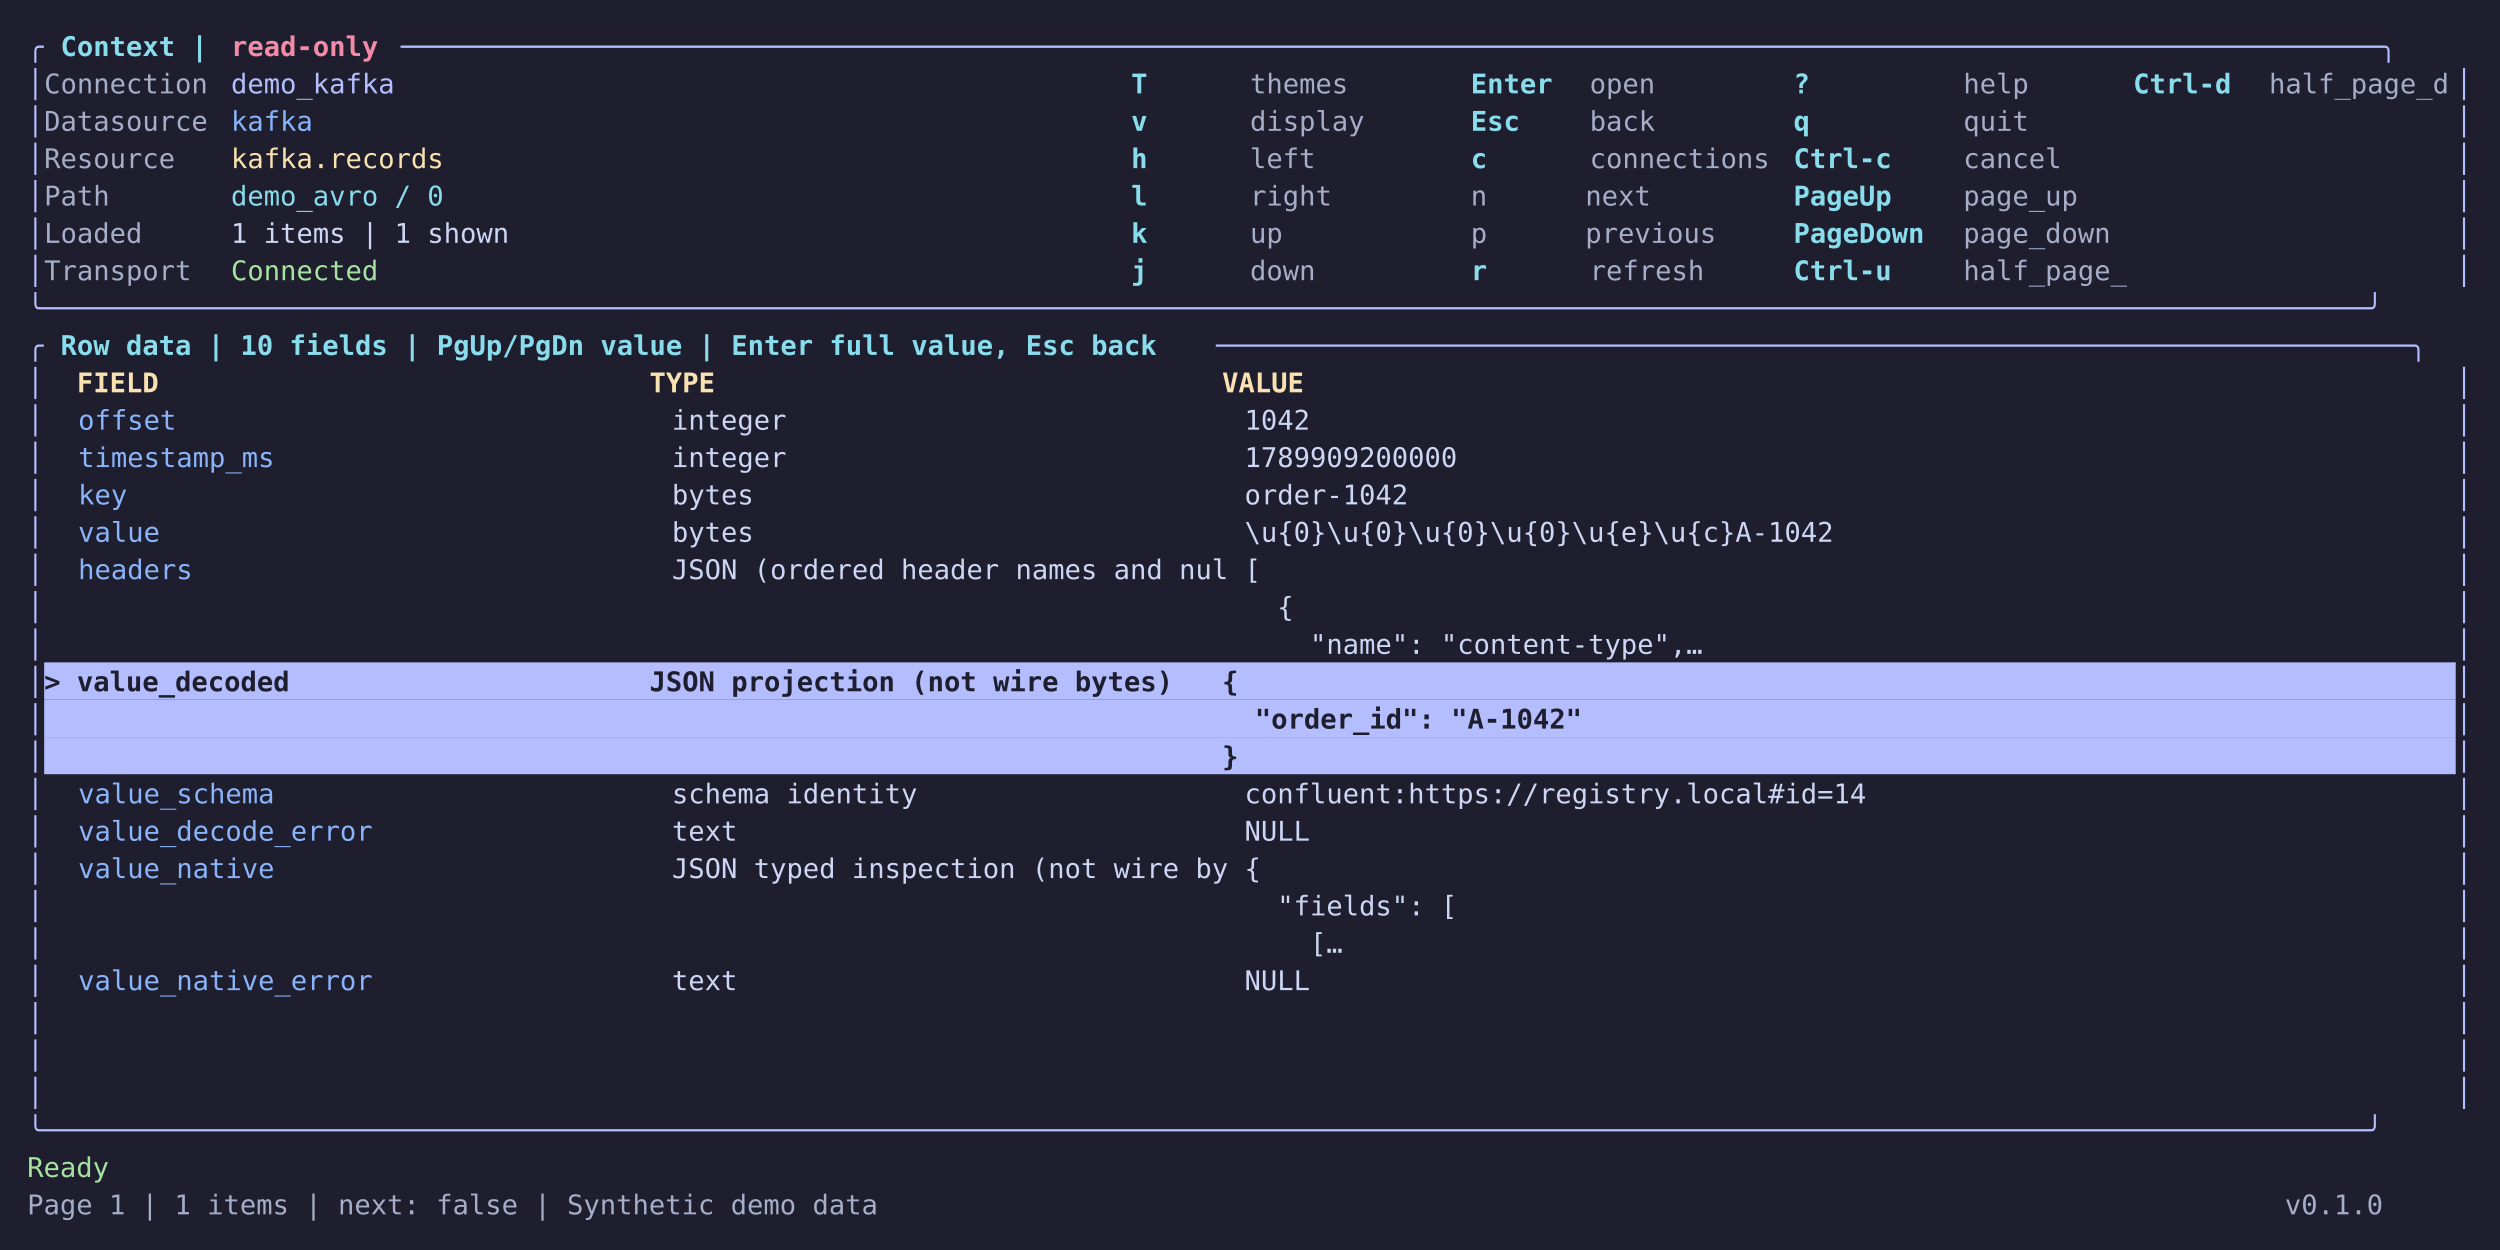
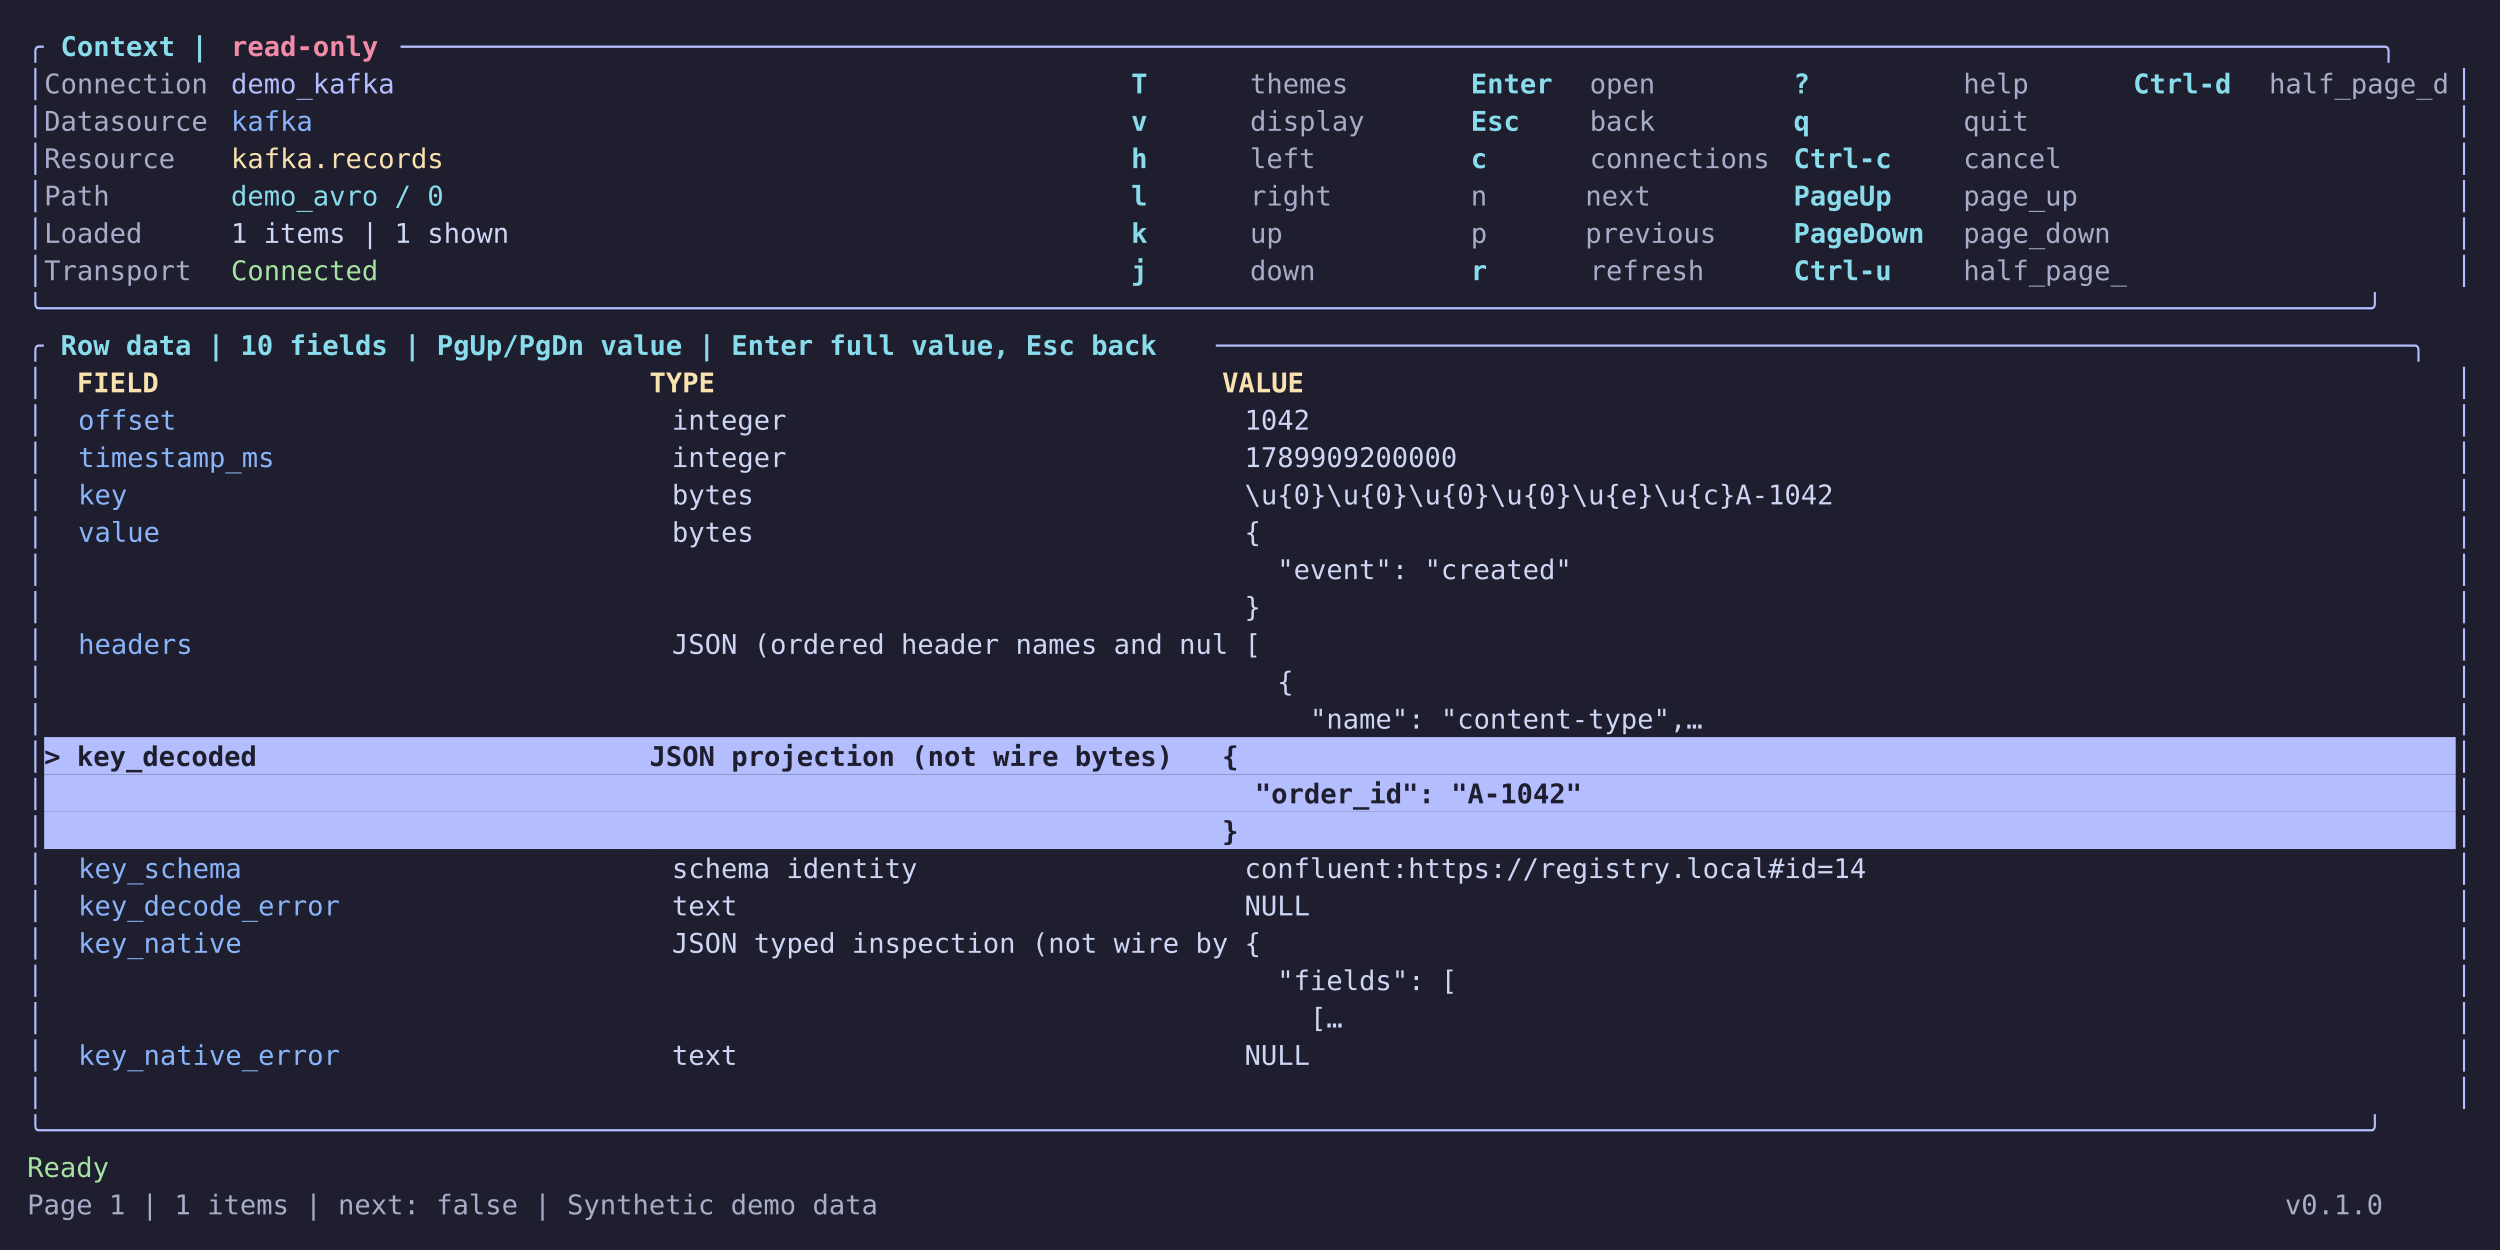
- <svg xmlns="http://www.w3.org/2000/svg" width="1472" height="736" viewBox="0 0 1472 736" role="img" aria-label="OneTUI inspecting decoded Avro">
+ <svg xmlns="http://www.w3.org/2000/svg" width="1472" height="736" viewBox="0 0 1472 736" role="img" aria-label="OneTUI inspecting an Avro-decoded Kafka key">
  <rect width="100%" height="100%" fill="#1e1e2e" />
  <g font-family="'DejaVu Sans Mono',Consolas,monospace" font-size="16">
    <rect x="16" y="16" width="10" height="22" fill="#1e1e2e" />
    <text x="16" y="33" fill="#b4befe" font-weight="normal" textLength="10" lengthAdjust="spacingAndGlyphs" xml:space="preserve">╭</text>
    <rect x="26" y="16" width="110" height="22" fill="#1e1e2e" />
    <text x="26" y="33" fill="#89dceb" font-weight="bold" textLength="110" lengthAdjust="spacingAndGlyphs" xml:space="preserve"> Context | </text>
    <rect x="136" y="16" width="90" height="22" fill="#1e1e2e" />
    <text x="136" y="33" fill="#f38ba8" font-weight="bold" textLength="90" lengthAdjust="spacingAndGlyphs" xml:space="preserve">read-only</text>
    <rect x="226" y="16" width="10" height="22" fill="#1e1e2e" />
    <rect x="236" y="16" width="1220" height="22" fill="#1e1e2e" />
    <text x="236" y="33" fill="#b4befe" font-weight="normal" textLength="1220" lengthAdjust="spacingAndGlyphs" xml:space="preserve">─────────────────────────────────────────────────────────────────────────────────────────────────────────────────────────╮</text>
    <rect x="16" y="38" width="10" height="22" fill="#1e1e2e" />
    <text x="16" y="55" fill="#b4befe" font-weight="normal" textLength="10" lengthAdjust="spacingAndGlyphs" xml:space="preserve">│</text>
    <rect x="26" y="38" width="110" height="22" fill="#1e1e2e" />
    <text x="26" y="55" fill="#a6adc8" font-weight="normal" textLength="110" lengthAdjust="spacingAndGlyphs" xml:space="preserve">Connection </text>
    <rect x="136" y="38" width="100" height="22" fill="#1e1e2e" />
    <text x="136" y="55" fill="#b4befe" font-weight="normal" textLength="100" lengthAdjust="spacingAndGlyphs" xml:space="preserve">demo_kafka</text>
    <rect x="236" y="38" width="430" height="22" fill="#1e1e2e" />
    <rect x="666" y="38" width="70" height="22" fill="#1e1e2e" />
    <text x="666" y="55" fill="#89dceb" font-weight="bold" textLength="70" lengthAdjust="spacingAndGlyphs" xml:space="preserve">T      </text>
    <rect x="736" y="38" width="60" height="22" fill="#1e1e2e" />
    <text x="736" y="55" fill="#a6adc8" font-weight="normal" textLength="60" lengthAdjust="spacingAndGlyphs" xml:space="preserve">themes</text>
    <rect x="796" y="38" width="70" height="22" fill="#1e1e2e" />
    <rect x="866" y="38" width="70" height="22" fill="#1e1e2e" />
    <text x="866" y="55" fill="#89dceb" font-weight="bold" textLength="70" lengthAdjust="spacingAndGlyphs" xml:space="preserve">Enter  </text>
    <rect x="936" y="38" width="40" height="22" fill="#1e1e2e" />
    <text x="936" y="55" fill="#a6adc8" font-weight="normal" textLength="40" lengthAdjust="spacingAndGlyphs" xml:space="preserve">open</text>
    <rect x="976" y="38" width="80" height="22" fill="#1e1e2e" />
    <rect x="1056" y="38" width="100" height="22" fill="#1e1e2e" />
    <text x="1056" y="55" fill="#89dceb" font-weight="bold" textLength="100" lengthAdjust="spacingAndGlyphs" xml:space="preserve">?         </text>
    <rect x="1156" y="38" width="40" height="22" fill="#1e1e2e" />
    <text x="1156" y="55" fill="#a6adc8" font-weight="normal" textLength="40" lengthAdjust="spacingAndGlyphs" xml:space="preserve">help</text>
    <rect x="1196" y="38" width="60" height="22" fill="#1e1e2e" />
    <rect x="1256" y="38" width="80" height="22" fill="#1e1e2e" />
    <text x="1256" y="55" fill="#89dceb" font-weight="bold" textLength="80" lengthAdjust="spacingAndGlyphs" xml:space="preserve">Ctrl-d  </text>
    <rect x="1336" y="38" width="110" height="22" fill="#1e1e2e" />
    <text x="1336" y="55" fill="#a6adc8" font-weight="normal" textLength="110" lengthAdjust="spacingAndGlyphs" xml:space="preserve">half_page_d</text>
    <rect x="1446" y="38" width="10" height="22" fill="#1e1e2e" />
    <text x="1446" y="55" fill="#b4befe" font-weight="normal" textLength="10" lengthAdjust="spacingAndGlyphs" xml:space="preserve">│</text>
    <rect x="16" y="60" width="10" height="22" fill="#1e1e2e" />
    <text x="16" y="77" fill="#b4befe" font-weight="normal" textLength="10" lengthAdjust="spacingAndGlyphs" xml:space="preserve">│</text>
    <rect x="26" y="60" width="110" height="22" fill="#1e1e2e" />
    <text x="26" y="77" fill="#a6adc8" font-weight="normal" textLength="110" lengthAdjust="spacingAndGlyphs" xml:space="preserve">Datasource </text>
    <rect x="136" y="60" width="50" height="22" fill="#1e1e2e" />
    <text x="136" y="77" fill="#89b4fa" font-weight="normal" textLength="50" lengthAdjust="spacingAndGlyphs" xml:space="preserve">kafka</text>
    <rect x="186" y="60" width="480" height="22" fill="#1e1e2e" />
    <rect x="666" y="60" width="70" height="22" fill="#1e1e2e" />
    <text x="666" y="77" fill="#89dceb" font-weight="bold" textLength="70" lengthAdjust="spacingAndGlyphs" xml:space="preserve">v      </text>
    <rect x="736" y="60" width="70" height="22" fill="#1e1e2e" />
    <text x="736" y="77" fill="#a6adc8" font-weight="normal" textLength="70" lengthAdjust="spacingAndGlyphs" xml:space="preserve">display</text>
    <rect x="806" y="60" width="60" height="22" fill="#1e1e2e" />
    <rect x="866" y="60" width="70" height="22" fill="#1e1e2e" />
    <text x="866" y="77" fill="#89dceb" font-weight="bold" textLength="70" lengthAdjust="spacingAndGlyphs" xml:space="preserve">Esc    </text>
    <rect x="936" y="60" width="40" height="22" fill="#1e1e2e" />
    <text x="936" y="77" fill="#a6adc8" font-weight="normal" textLength="40" lengthAdjust="spacingAndGlyphs" xml:space="preserve">back</text>
    <rect x="976" y="60" width="80" height="22" fill="#1e1e2e" />
    <rect x="1056" y="60" width="100" height="22" fill="#1e1e2e" />
    <text x="1056" y="77" fill="#89dceb" font-weight="bold" textLength="100" lengthAdjust="spacingAndGlyphs" xml:space="preserve">q         </text>
    <rect x="1156" y="60" width="40" height="22" fill="#1e1e2e" />
    <text x="1156" y="77" fill="#a6adc8" font-weight="normal" textLength="40" lengthAdjust="spacingAndGlyphs" xml:space="preserve">quit</text>
    <rect x="1196" y="60" width="250" height="22" fill="#1e1e2e" />
    <rect x="1446" y="60" width="10" height="22" fill="#1e1e2e" />
    <text x="1446" y="77" fill="#b4befe" font-weight="normal" textLength="10" lengthAdjust="spacingAndGlyphs" xml:space="preserve">│</text>
    <rect x="16" y="82" width="10" height="22" fill="#1e1e2e" />
    <text x="16" y="99" fill="#b4befe" font-weight="normal" textLength="10" lengthAdjust="spacingAndGlyphs" xml:space="preserve">│</text>
    <rect x="26" y="82" width="110" height="22" fill="#1e1e2e" />
    <text x="26" y="99" fill="#a6adc8" font-weight="normal" textLength="110" lengthAdjust="spacingAndGlyphs" xml:space="preserve">Resource   </text>
    <rect x="136" y="82" width="130" height="22" fill="#1e1e2e" />
    <text x="136" y="99" fill="#f9e2af" font-weight="normal" textLength="130" lengthAdjust="spacingAndGlyphs" xml:space="preserve">kafka.records</text>
    <rect x="266" y="82" width="400" height="22" fill="#1e1e2e" />
    <rect x="666" y="82" width="70" height="22" fill="#1e1e2e" />
    <text x="666" y="99" fill="#89dceb" font-weight="bold" textLength="70" lengthAdjust="spacingAndGlyphs" xml:space="preserve">h      </text>
    <rect x="736" y="82" width="40" height="22" fill="#1e1e2e" />
    <text x="736" y="99" fill="#a6adc8" font-weight="normal" textLength="40" lengthAdjust="spacingAndGlyphs" xml:space="preserve">left</text>
    <rect x="776" y="82" width="90" height="22" fill="#1e1e2e" />
    <rect x="866" y="82" width="70" height="22" fill="#1e1e2e" />
    <text x="866" y="99" fill="#89dceb" font-weight="bold" textLength="70" lengthAdjust="spacingAndGlyphs" xml:space="preserve">c      </text>
    <rect x="936" y="82" width="110" height="22" fill="#1e1e2e" />
    <text x="936" y="99" fill="#a6adc8" font-weight="normal" textLength="110" lengthAdjust="spacingAndGlyphs" xml:space="preserve">connections</text>
    <rect x="1046" y="82" width="10" height="22" fill="#1e1e2e" />
    <rect x="1056" y="82" width="100" height="22" fill="#1e1e2e" />
    <text x="1056" y="99" fill="#89dceb" font-weight="bold" textLength="100" lengthAdjust="spacingAndGlyphs" xml:space="preserve">Ctrl-c    </text>
    <rect x="1156" y="82" width="60" height="22" fill="#1e1e2e" />
    <text x="1156" y="99" fill="#a6adc8" font-weight="normal" textLength="60" lengthAdjust="spacingAndGlyphs" xml:space="preserve">cancel</text>
    <rect x="1216" y="82" width="230" height="22" fill="#1e1e2e" />
    <rect x="1446" y="82" width="10" height="22" fill="#1e1e2e" />
    <text x="1446" y="99" fill="#b4befe" font-weight="normal" textLength="10" lengthAdjust="spacingAndGlyphs" xml:space="preserve">│</text>
    <rect x="16" y="104" width="10" height="22" fill="#1e1e2e" />
    <text x="16" y="121" fill="#b4befe" font-weight="normal" textLength="10" lengthAdjust="spacingAndGlyphs" xml:space="preserve">│</text>
    <rect x="26" y="104" width="110" height="22" fill="#1e1e2e" />
    <text x="26" y="121" fill="#a6adc8" font-weight="normal" textLength="110" lengthAdjust="spacingAndGlyphs" xml:space="preserve">Path       </text>
    <rect x="136" y="104" width="130" height="22" fill="#1e1e2e" />
    <text x="136" y="121" fill="#89dceb" font-weight="normal" textLength="130" lengthAdjust="spacingAndGlyphs" xml:space="preserve">demo_avro / 0</text>
    <rect x="266" y="104" width="400" height="22" fill="#1e1e2e" />
    <rect x="666" y="104" width="70" height="22" fill="#1e1e2e" />
    <text x="666" y="121" fill="#89dceb" font-weight="bold" textLength="70" lengthAdjust="spacingAndGlyphs" xml:space="preserve">l      </text>
    <rect x="736" y="104" width="50" height="22" fill="#1e1e2e" />
    <text x="736" y="121" fill="#a6adc8" font-weight="normal" textLength="50" lengthAdjust="spacingAndGlyphs" xml:space="preserve">right</text>
    <rect x="786" y="104" width="80" height="22" fill="#1e1e2e" />
    <rect x="866" y="104" width="110" height="22" fill="#1e1e2e" />
    <text x="866" y="121" fill="#a6adc8" font-weight="normal" textLength="110" lengthAdjust="spacingAndGlyphs" xml:space="preserve">n      next</text>
    <rect x="976" y="104" width="80" height="22" fill="#1e1e2e" />
    <rect x="1056" y="104" width="100" height="22" fill="#1e1e2e" />
    <text x="1056" y="121" fill="#89dceb" font-weight="bold" textLength="100" lengthAdjust="spacingAndGlyphs" xml:space="preserve">PageUp    </text>
    <rect x="1156" y="104" width="70" height="22" fill="#1e1e2e" />
    <text x="1156" y="121" fill="#a6adc8" font-weight="normal" textLength="70" lengthAdjust="spacingAndGlyphs" xml:space="preserve">page_up</text>
    <rect x="1226" y="104" width="220" height="22" fill="#1e1e2e" />
    <rect x="1446" y="104" width="10" height="22" fill="#1e1e2e" />
    <text x="1446" y="121" fill="#b4befe" font-weight="normal" textLength="10" lengthAdjust="spacingAndGlyphs" xml:space="preserve">│</text>
    <rect x="16" y="126" width="10" height="22" fill="#1e1e2e" />
    <text x="16" y="143" fill="#b4befe" font-weight="normal" textLength="10" lengthAdjust="spacingAndGlyphs" xml:space="preserve">│</text>
    <rect x="26" y="126" width="110" height="22" fill="#1e1e2e" />
    <text x="26" y="143" fill="#a6adc8" font-weight="normal" textLength="110" lengthAdjust="spacingAndGlyphs" xml:space="preserve">Loaded     </text>
    <rect x="136" y="126" width="530" height="22" fill="#1e1e2e" />
    <text x="136" y="143" fill="#cdd6f4" font-weight="normal" textLength="530" lengthAdjust="spacingAndGlyphs" xml:space="preserve">1 items | 1 shown                                    </text>
    <rect x="666" y="126" width="70" height="22" fill="#1e1e2e" />
    <text x="666" y="143" fill="#89dceb" font-weight="bold" textLength="70" lengthAdjust="spacingAndGlyphs" xml:space="preserve">k      </text>
    <rect x="736" y="126" width="20" height="22" fill="#1e1e2e" />
    <text x="736" y="143" fill="#a6adc8" font-weight="normal" textLength="20" lengthAdjust="spacingAndGlyphs" xml:space="preserve">up</text>
    <rect x="756" y="126" width="110" height="22" fill="#1e1e2e" />
    <rect x="866" y="126" width="150" height="22" fill="#1e1e2e" />
    <text x="866" y="143" fill="#a6adc8" font-weight="normal" textLength="150" lengthAdjust="spacingAndGlyphs" xml:space="preserve">p      previous</text>
    <rect x="1016" y="126" width="40" height="22" fill="#1e1e2e" />
    <rect x="1056" y="126" width="100" height="22" fill="#1e1e2e" />
    <text x="1056" y="143" fill="#89dceb" font-weight="bold" textLength="100" lengthAdjust="spacingAndGlyphs" xml:space="preserve">PageDown  </text>
    <rect x="1156" y="126" width="90" height="22" fill="#1e1e2e" />
    <text x="1156" y="143" fill="#a6adc8" font-weight="normal" textLength="90" lengthAdjust="spacingAndGlyphs" xml:space="preserve">page_down</text>
    <rect x="1246" y="126" width="200" height="22" fill="#1e1e2e" />
    <rect x="1446" y="126" width="10" height="22" fill="#1e1e2e" />
    <text x="1446" y="143" fill="#b4befe" font-weight="normal" textLength="10" lengthAdjust="spacingAndGlyphs" xml:space="preserve">│</text>
    <rect x="16" y="148" width="10" height="22" fill="#1e1e2e" />
    <text x="16" y="165" fill="#b4befe" font-weight="normal" textLength="10" lengthAdjust="spacingAndGlyphs" xml:space="preserve">│</text>
    <rect x="26" y="148" width="110" height="22" fill="#1e1e2e" />
    <text x="26" y="165" fill="#a6adc8" font-weight="normal" textLength="110" lengthAdjust="spacingAndGlyphs" xml:space="preserve">Transport  </text>
    <rect x="136" y="148" width="90" height="22" fill="#1e1e2e" />
    <text x="136" y="165" fill="#a6e3a1" font-weight="normal" textLength="90" lengthAdjust="spacingAndGlyphs" xml:space="preserve">Connected</text>
    <rect x="226" y="148" width="440" height="22" fill="#1e1e2e" />
    <rect x="666" y="148" width="70" height="22" fill="#1e1e2e" />
    <text x="666" y="165" fill="#89dceb" font-weight="bold" textLength="70" lengthAdjust="spacingAndGlyphs" xml:space="preserve">j      </text>
    <rect x="736" y="148" width="40" height="22" fill="#1e1e2e" />
    <text x="736" y="165" fill="#a6adc8" font-weight="normal" textLength="40" lengthAdjust="spacingAndGlyphs" xml:space="preserve">down</text>
    <rect x="776" y="148" width="90" height="22" fill="#1e1e2e" />
    <rect x="866" y="148" width="70" height="22" fill="#1e1e2e" />
    <text x="866" y="165" fill="#89dceb" font-weight="bold" textLength="70" lengthAdjust="spacingAndGlyphs" xml:space="preserve">r      </text>
    <rect x="936" y="148" width="70" height="22" fill="#1e1e2e" />
    <text x="936" y="165" fill="#a6adc8" font-weight="normal" textLength="70" lengthAdjust="spacingAndGlyphs" xml:space="preserve">refresh</text>
    <rect x="1006" y="148" width="50" height="22" fill="#1e1e2e" />
    <rect x="1056" y="148" width="100" height="22" fill="#1e1e2e" />
    <text x="1056" y="165" fill="#89dceb" font-weight="bold" textLength="100" lengthAdjust="spacingAndGlyphs" xml:space="preserve">Ctrl-u    </text>
    <rect x="1156" y="148" width="100" height="22" fill="#1e1e2e" />
    <text x="1156" y="165" fill="#a6adc8" font-weight="normal" textLength="100" lengthAdjust="spacingAndGlyphs" xml:space="preserve">half_page_</text>
    <rect x="1256" y="148" width="190" height="22" fill="#1e1e2e" />
    <rect x="1446" y="148" width="10" height="22" fill="#1e1e2e" />
    <text x="1446" y="165" fill="#b4befe" font-weight="normal" textLength="10" lengthAdjust="spacingAndGlyphs" xml:space="preserve">│</text>
    <rect x="16" y="170" width="1440" height="22" fill="#1e1e2e" />
    <text x="16" y="187" fill="#b4befe" font-weight="normal" textLength="1440" lengthAdjust="spacingAndGlyphs" xml:space="preserve">╰──────────────────────────────────────────────────────────────────────────────────────────────────────────────────────────────────────────────╯</text>
    <rect x="16" y="192" width="10" height="22" fill="#1e1e2e" />
    <text x="16" y="209" fill="#b4befe" font-weight="normal" textLength="10" lengthAdjust="spacingAndGlyphs" xml:space="preserve">╭</text>
    <rect x="26" y="192" width="690" height="22" fill="#1e1e2e" />
    <text x="26" y="209" fill="#89dceb" font-weight="bold" textLength="690" lengthAdjust="spacingAndGlyphs" xml:space="preserve"> Row data | 10 fields | PgUp/PgDn value | Enter full value, Esc back </text>
    <rect x="716" y="192" width="740" height="22" fill="#1e1e2e" />
    <text x="716" y="209" fill="#b4befe" font-weight="normal" textLength="740" lengthAdjust="spacingAndGlyphs" xml:space="preserve">─────────────────────────────────────────────────────────────────────────╮</text>
    <rect x="16" y="214" width="10" height="22" fill="#1e1e2e" />
    <text x="16" y="231" fill="#b4befe" font-weight="normal" textLength="10" lengthAdjust="spacingAndGlyphs" xml:space="preserve">│</text>
    <rect x="26" y="214" width="1420" height="22" fill="#1e1e2e" />
    <text x="26" y="231" fill="#f9e2af" font-weight="bold" textLength="1420" lengthAdjust="spacingAndGlyphs" xml:space="preserve">  FIELD                              TYPE                               VALUE                                                                 </text>
    <rect x="1446" y="214" width="10" height="22" fill="#1e1e2e" />
    <text x="1446" y="231" fill="#b4befe" font-weight="normal" textLength="10" lengthAdjust="spacingAndGlyphs" xml:space="preserve">│</text>
    <rect x="16" y="236" width="10" height="22" fill="#1e1e2e" />
    <text x="16" y="253" fill="#b4befe" font-weight="normal" textLength="10" lengthAdjust="spacingAndGlyphs" xml:space="preserve">│</text>
    <rect x="26" y="236" width="20" height="22" fill="#1e1e2e" />
    <rect x="46" y="236" width="340" height="22" fill="#1e1e2e" />
    <text x="46" y="253" fill="#89b4fa" font-weight="normal" textLength="340" lengthAdjust="spacingAndGlyphs" xml:space="preserve">offset                            </text>
    <rect x="386" y="236" width="1060" height="22" fill="#1e1e2e" />
    <text x="386" y="253" fill="#cdd6f4" font-weight="normal" textLength="1060" lengthAdjust="spacingAndGlyphs" xml:space="preserve"> integer                            1042                                                                  </text>
    <rect x="1446" y="236" width="10" height="22" fill="#1e1e2e" />
    <text x="1446" y="253" fill="#b4befe" font-weight="normal" textLength="10" lengthAdjust="spacingAndGlyphs" xml:space="preserve">│</text>
    <rect x="16" y="258" width="10" height="22" fill="#1e1e2e" />
    <text x="16" y="275" fill="#b4befe" font-weight="normal" textLength="10" lengthAdjust="spacingAndGlyphs" xml:space="preserve">│</text>
    <rect x="26" y="258" width="20" height="22" fill="#1e1e2e" />
    <rect x="46" y="258" width="340" height="22" fill="#1e1e2e" />
    <text x="46" y="275" fill="#89b4fa" font-weight="normal" textLength="340" lengthAdjust="spacingAndGlyphs" xml:space="preserve">timestamp_ms                      </text>
    <rect x="386" y="258" width="1060" height="22" fill="#1e1e2e" />
    <text x="386" y="275" fill="#cdd6f4" font-weight="normal" textLength="1060" lengthAdjust="spacingAndGlyphs" xml:space="preserve"> integer                            1789909200000                                                         </text>
    <rect x="1446" y="258" width="10" height="22" fill="#1e1e2e" />
    <text x="1446" y="275" fill="#b4befe" font-weight="normal" textLength="10" lengthAdjust="spacingAndGlyphs" xml:space="preserve">│</text>
    <rect x="16" y="280" width="10" height="22" fill="#1e1e2e" />
    <text x="16" y="297" fill="#b4befe" font-weight="normal" textLength="10" lengthAdjust="spacingAndGlyphs" xml:space="preserve">│</text>
    <rect x="26" y="280" width="20" height="22" fill="#1e1e2e" />
    <rect x="46" y="280" width="340" height="22" fill="#1e1e2e" />
    <text x="46" y="297" fill="#89b4fa" font-weight="normal" textLength="340" lengthAdjust="spacingAndGlyphs" xml:space="preserve">key                               </text>
    <rect x="386" y="280" width="1060" height="22" fill="#1e1e2e" />
-     <text x="386" y="297" fill="#cdd6f4" font-weight="normal" textLength="1060" lengthAdjust="spacingAndGlyphs" xml:space="preserve"> bytes                              order-1042                                                            </text>
+     <text x="386" y="297" fill="#cdd6f4" font-weight="normal" textLength="1060" lengthAdjust="spacingAndGlyphs" xml:space="preserve"> bytes                              \u{0}\u{0}\u{0}\u{0}\u{e}\u{c}A-1042                                  </text>
    <rect x="1446" y="280" width="10" height="22" fill="#1e1e2e" />
    <text x="1446" y="297" fill="#b4befe" font-weight="normal" textLength="10" lengthAdjust="spacingAndGlyphs" xml:space="preserve">│</text>
    <rect x="16" y="302" width="10" height="22" fill="#1e1e2e" />
    <text x="16" y="319" fill="#b4befe" font-weight="normal" textLength="10" lengthAdjust="spacingAndGlyphs" xml:space="preserve">│</text>
    <rect x="26" y="302" width="20" height="22" fill="#1e1e2e" />
    <rect x="46" y="302" width="340" height="22" fill="#1e1e2e" />
    <text x="46" y="319" fill="#89b4fa" font-weight="normal" textLength="340" lengthAdjust="spacingAndGlyphs" xml:space="preserve">value                             </text>
    <rect x="386" y="302" width="1060" height="22" fill="#1e1e2e" />
-     <text x="386" y="319" fill="#cdd6f4" font-weight="normal" textLength="1060" lengthAdjust="spacingAndGlyphs" xml:space="preserve"> bytes                              \u{0}\u{0}\u{0}\u{0}\u{e}\u{c}A-1042                                  </text>
+     <text x="386" y="319" fill="#cdd6f4" font-weight="normal" textLength="1060" lengthAdjust="spacingAndGlyphs" xml:space="preserve"> bytes                              {                                                                     </text>
    <rect x="1446" y="302" width="10" height="22" fill="#1e1e2e" />
    <text x="1446" y="319" fill="#b4befe" font-weight="normal" textLength="10" lengthAdjust="spacingAndGlyphs" xml:space="preserve">│</text>
    <rect x="16" y="324" width="10" height="22" fill="#1e1e2e" />
    <text x="16" y="341" fill="#b4befe" font-weight="normal" textLength="10" lengthAdjust="spacingAndGlyphs" xml:space="preserve">│</text>
    <rect x="26" y="324" width="20" height="22" fill="#1e1e2e" />
    <rect x="46" y="324" width="340" height="22" fill="#1e1e2e" />
-     <text x="46" y="341" fill="#89b4fa" font-weight="normal" textLength="340" lengthAdjust="spacingAndGlyphs" xml:space="preserve">headers                           </text>
    <rect x="386" y="324" width="1060" height="22" fill="#1e1e2e" />
-     <text x="386" y="341" fill="#cdd6f4" font-weight="normal" textLength="1060" lengthAdjust="spacingAndGlyphs" xml:space="preserve"> JSON (ordered header names and nul [                                                                     </text>
+     <text x="386" y="341" fill="#cdd6f4" font-weight="normal" textLength="1060" lengthAdjust="spacingAndGlyphs" xml:space="preserve">                                      "event": "created"                                                  </text>
    <rect x="1446" y="324" width="10" height="22" fill="#1e1e2e" />
    <text x="1446" y="341" fill="#b4befe" font-weight="normal" textLength="10" lengthAdjust="spacingAndGlyphs" xml:space="preserve">│</text>
    <rect x="16" y="346" width="10" height="22" fill="#1e1e2e" />
    <text x="16" y="363" fill="#b4befe" font-weight="normal" textLength="10" lengthAdjust="spacingAndGlyphs" xml:space="preserve">│</text>
    <rect x="26" y="346" width="20" height="22" fill="#1e1e2e" />
    <rect x="46" y="346" width="340" height="22" fill="#1e1e2e" />
    <rect x="386" y="346" width="1060" height="22" fill="#1e1e2e" />
-     <text x="386" y="363" fill="#cdd6f4" font-weight="normal" textLength="1060" lengthAdjust="spacingAndGlyphs" xml:space="preserve">                                      {                                                                   </text>
+     <text x="386" y="363" fill="#cdd6f4" font-weight="normal" textLength="1060" lengthAdjust="spacingAndGlyphs" xml:space="preserve">                                    }                                                                     </text>
    <rect x="1446" y="346" width="10" height="22" fill="#1e1e2e" />
    <text x="1446" y="363" fill="#b4befe" font-weight="normal" textLength="10" lengthAdjust="spacingAndGlyphs" xml:space="preserve">│</text>
    <rect x="16" y="368" width="10" height="22" fill="#1e1e2e" />
    <text x="16" y="385" fill="#b4befe" font-weight="normal" textLength="10" lengthAdjust="spacingAndGlyphs" xml:space="preserve">│</text>
    <rect x="26" y="368" width="20" height="22" fill="#1e1e2e" />
    <rect x="46" y="368" width="340" height="22" fill="#1e1e2e" />
+     <text x="46" y="385" fill="#89b4fa" font-weight="normal" textLength="340" lengthAdjust="spacingAndGlyphs" xml:space="preserve">headers                           </text>
    <rect x="386" y="368" width="1060" height="22" fill="#1e1e2e" />
-     <text x="386" y="385" fill="#cdd6f4" font-weight="normal" textLength="1060" lengthAdjust="spacingAndGlyphs" xml:space="preserve">                                        "name": "content-type",…                                          </text>
+     <text x="386" y="385" fill="#cdd6f4" font-weight="normal" textLength="1060" lengthAdjust="spacingAndGlyphs" xml:space="preserve"> JSON (ordered header names and nul [                                                                     </text>
    <rect x="1446" y="368" width="10" height="22" fill="#1e1e2e" />
    <text x="1446" y="385" fill="#b4befe" font-weight="normal" textLength="10" lengthAdjust="spacingAndGlyphs" xml:space="preserve">│</text>
    <rect x="16" y="390" width="10" height="22" fill="#1e1e2e" />
    <text x="16" y="407" fill="#b4befe" font-weight="normal" textLength="10" lengthAdjust="spacingAndGlyphs" xml:space="preserve">│</text>
-     <rect x="26" y="390" width="1420" height="22" fill="#b4befe" />
-     <text x="26" y="407" fill="#1e1e2e" font-weight="bold" textLength="1420" lengthAdjust="spacingAndGlyphs" xml:space="preserve">&gt; value_decoded                      JSON projection (not wire bytes)   {                                                                     </text>
+     <rect x="26" y="390" width="20" height="22" fill="#1e1e2e" />
+     <rect x="46" y="390" width="340" height="22" fill="#1e1e2e" />
+     <rect x="386" y="390" width="1060" height="22" fill="#1e1e2e" />
+     <text x="386" y="407" fill="#cdd6f4" font-weight="normal" textLength="1060" lengthAdjust="spacingAndGlyphs" xml:space="preserve">                                      {                                                                   </text>
    <rect x="1446" y="390" width="10" height="22" fill="#1e1e2e" />
    <text x="1446" y="407" fill="#b4befe" font-weight="normal" textLength="10" lengthAdjust="spacingAndGlyphs" xml:space="preserve">│</text>
    <rect x="16" y="412" width="10" height="22" fill="#1e1e2e" />
    <text x="16" y="429" fill="#b4befe" font-weight="normal" textLength="10" lengthAdjust="spacingAndGlyphs" xml:space="preserve">│</text>
-     <rect x="26" y="412" width="1420" height="22" fill="#b4befe" />
-     <text x="26" y="429" fill="#1e1e2e" font-weight="bold" textLength="1420" lengthAdjust="spacingAndGlyphs" xml:space="preserve">                                                                          "order_id": "A-1042"                                                </text>
+     <rect x="26" y="412" width="20" height="22" fill="#1e1e2e" />
+     <rect x="46" y="412" width="340" height="22" fill="#1e1e2e" />
+     <rect x="386" y="412" width="1060" height="22" fill="#1e1e2e" />
+     <text x="386" y="429" fill="#cdd6f4" font-weight="normal" textLength="1060" lengthAdjust="spacingAndGlyphs" xml:space="preserve">                                        "name": "content-type",…                                          </text>
    <rect x="1446" y="412" width="10" height="22" fill="#1e1e2e" />
    <text x="1446" y="429" fill="#b4befe" font-weight="normal" textLength="10" lengthAdjust="spacingAndGlyphs" xml:space="preserve">│</text>
    <rect x="16" y="434" width="10" height="22" fill="#1e1e2e" />
    <text x="16" y="451" fill="#b4befe" font-weight="normal" textLength="10" lengthAdjust="spacingAndGlyphs" xml:space="preserve">│</text>
    <rect x="26" y="434" width="1420" height="22" fill="#b4befe" />
-     <text x="26" y="451" fill="#1e1e2e" font-weight="bold" textLength="1420" lengthAdjust="spacingAndGlyphs" xml:space="preserve">                                                                        }                                                                     </text>
+     <text x="26" y="451" fill="#1e1e2e" font-weight="bold" textLength="1420" lengthAdjust="spacingAndGlyphs" xml:space="preserve">&gt; key_decoded                        JSON projection (not wire bytes)   {                                                                     </text>
    <rect x="1446" y="434" width="10" height="22" fill="#1e1e2e" />
    <text x="1446" y="451" fill="#b4befe" font-weight="normal" textLength="10" lengthAdjust="spacingAndGlyphs" xml:space="preserve">│</text>
    <rect x="16" y="456" width="10" height="22" fill="#1e1e2e" />
    <text x="16" y="473" fill="#b4befe" font-weight="normal" textLength="10" lengthAdjust="spacingAndGlyphs" xml:space="preserve">│</text>
-     <rect x="26" y="456" width="20" height="22" fill="#1e1e2e" />
-     <rect x="46" y="456" width="340" height="22" fill="#1e1e2e" />
-     <text x="46" y="473" fill="#89b4fa" font-weight="normal" textLength="340" lengthAdjust="spacingAndGlyphs" xml:space="preserve">value_schema                      </text>
-     <rect x="386" y="456" width="1060" height="22" fill="#1e1e2e" />
-     <text x="386" y="473" fill="#cdd6f4" font-weight="normal" textLength="1060" lengthAdjust="spacingAndGlyphs" xml:space="preserve"> schema identity                    confluent:https://registry.local#id=14                                </text>
+     <rect x="26" y="456" width="1420" height="22" fill="#b4befe" />
+     <text x="26" y="473" fill="#1e1e2e" font-weight="bold" textLength="1420" lengthAdjust="spacingAndGlyphs" xml:space="preserve">                                                                          "order_id": "A-1042"                                                </text>
    <rect x="1446" y="456" width="10" height="22" fill="#1e1e2e" />
    <text x="1446" y="473" fill="#b4befe" font-weight="normal" textLength="10" lengthAdjust="spacingAndGlyphs" xml:space="preserve">│</text>
    <rect x="16" y="478" width="10" height="22" fill="#1e1e2e" />
    <text x="16" y="495" fill="#b4befe" font-weight="normal" textLength="10" lengthAdjust="spacingAndGlyphs" xml:space="preserve">│</text>
-     <rect x="26" y="478" width="20" height="22" fill="#1e1e2e" />
-     <rect x="46" y="478" width="340" height="22" fill="#1e1e2e" />
-     <text x="46" y="495" fill="#89b4fa" font-weight="normal" textLength="340" lengthAdjust="spacingAndGlyphs" xml:space="preserve">value_decode_error                </text>
-     <rect x="386" y="478" width="1060" height="22" fill="#1e1e2e" />
-     <text x="386" y="495" fill="#cdd6f4" font-weight="normal" textLength="1060" lengthAdjust="spacingAndGlyphs" xml:space="preserve"> text                               NULL                                                                  </text>
+     <rect x="26" y="478" width="1420" height="22" fill="#b4befe" />
+     <text x="26" y="495" fill="#1e1e2e" font-weight="bold" textLength="1420" lengthAdjust="spacingAndGlyphs" xml:space="preserve">                                                                        }                                                                     </text>
    <rect x="1446" y="478" width="10" height="22" fill="#1e1e2e" />
    <text x="1446" y="495" fill="#b4befe" font-weight="normal" textLength="10" lengthAdjust="spacingAndGlyphs" xml:space="preserve">│</text>
    <rect x="16" y="500" width="10" height="22" fill="#1e1e2e" />
    <text x="16" y="517" fill="#b4befe" font-weight="normal" textLength="10" lengthAdjust="spacingAndGlyphs" xml:space="preserve">│</text>
    <rect x="26" y="500" width="20" height="22" fill="#1e1e2e" />
    <rect x="46" y="500" width="340" height="22" fill="#1e1e2e" />
-     <text x="46" y="517" fill="#89b4fa" font-weight="normal" textLength="340" lengthAdjust="spacingAndGlyphs" xml:space="preserve">value_native                      </text>
+     <text x="46" y="517" fill="#89b4fa" font-weight="normal" textLength="340" lengthAdjust="spacingAndGlyphs" xml:space="preserve">key_schema                        </text>
    <rect x="386" y="500" width="1060" height="22" fill="#1e1e2e" />
-     <text x="386" y="517" fill="#cdd6f4" font-weight="normal" textLength="1060" lengthAdjust="spacingAndGlyphs" xml:space="preserve"> JSON typed inspection (not wire by {                                                                     </text>
+     <text x="386" y="517" fill="#cdd6f4" font-weight="normal" textLength="1060" lengthAdjust="spacingAndGlyphs" xml:space="preserve"> schema identity                    confluent:https://registry.local#id=14                                </text>
    <rect x="1446" y="500" width="10" height="22" fill="#1e1e2e" />
    <text x="1446" y="517" fill="#b4befe" font-weight="normal" textLength="10" lengthAdjust="spacingAndGlyphs" xml:space="preserve">│</text>
    <rect x="16" y="522" width="10" height="22" fill="#1e1e2e" />
    <text x="16" y="539" fill="#b4befe" font-weight="normal" textLength="10" lengthAdjust="spacingAndGlyphs" xml:space="preserve">│</text>
    <rect x="26" y="522" width="20" height="22" fill="#1e1e2e" />
    <rect x="46" y="522" width="340" height="22" fill="#1e1e2e" />
+     <text x="46" y="539" fill="#89b4fa" font-weight="normal" textLength="340" lengthAdjust="spacingAndGlyphs" xml:space="preserve">key_decode_error                  </text>
    <rect x="386" y="522" width="1060" height="22" fill="#1e1e2e" />
-     <text x="386" y="539" fill="#cdd6f4" font-weight="normal" textLength="1060" lengthAdjust="spacingAndGlyphs" xml:space="preserve">                                      "fields": [                                                         </text>
+     <text x="386" y="539" fill="#cdd6f4" font-weight="normal" textLength="1060" lengthAdjust="spacingAndGlyphs" xml:space="preserve"> text                               NULL                                                                  </text>
    <rect x="1446" y="522" width="10" height="22" fill="#1e1e2e" />
    <text x="1446" y="539" fill="#b4befe" font-weight="normal" textLength="10" lengthAdjust="spacingAndGlyphs" xml:space="preserve">│</text>
    <rect x="16" y="544" width="10" height="22" fill="#1e1e2e" />
    <text x="16" y="561" fill="#b4befe" font-weight="normal" textLength="10" lengthAdjust="spacingAndGlyphs" xml:space="preserve">│</text>
    <rect x="26" y="544" width="20" height="22" fill="#1e1e2e" />
    <rect x="46" y="544" width="340" height="22" fill="#1e1e2e" />
+     <text x="46" y="561" fill="#89b4fa" font-weight="normal" textLength="340" lengthAdjust="spacingAndGlyphs" xml:space="preserve">key_native                        </text>
    <rect x="386" y="544" width="1060" height="22" fill="#1e1e2e" />
-     <text x="386" y="561" fill="#cdd6f4" font-weight="normal" textLength="1060" lengthAdjust="spacingAndGlyphs" xml:space="preserve">                                        […                                                                </text>
+     <text x="386" y="561" fill="#cdd6f4" font-weight="normal" textLength="1060" lengthAdjust="spacingAndGlyphs" xml:space="preserve"> JSON typed inspection (not wire by {                                                                     </text>
    <rect x="1446" y="544" width="10" height="22" fill="#1e1e2e" />
    <text x="1446" y="561" fill="#b4befe" font-weight="normal" textLength="10" lengthAdjust="spacingAndGlyphs" xml:space="preserve">│</text>
    <rect x="16" y="566" width="10" height="22" fill="#1e1e2e" />
    <text x="16" y="583" fill="#b4befe" font-weight="normal" textLength="10" lengthAdjust="spacingAndGlyphs" xml:space="preserve">│</text>
    <rect x="26" y="566" width="20" height="22" fill="#1e1e2e" />
    <rect x="46" y="566" width="340" height="22" fill="#1e1e2e" />
-     <text x="46" y="583" fill="#89b4fa" font-weight="normal" textLength="340" lengthAdjust="spacingAndGlyphs" xml:space="preserve">value_native_error                </text>
    <rect x="386" y="566" width="1060" height="22" fill="#1e1e2e" />
-     <text x="386" y="583" fill="#cdd6f4" font-weight="normal" textLength="1060" lengthAdjust="spacingAndGlyphs" xml:space="preserve"> text                               NULL                                                                  </text>
+     <text x="386" y="583" fill="#cdd6f4" font-weight="normal" textLength="1060" lengthAdjust="spacingAndGlyphs" xml:space="preserve">                                      "fields": [                                                         </text>
    <rect x="1446" y="566" width="10" height="22" fill="#1e1e2e" />
    <text x="1446" y="583" fill="#b4befe" font-weight="normal" textLength="10" lengthAdjust="spacingAndGlyphs" xml:space="preserve">│</text>
    <rect x="16" y="588" width="10" height="22" fill="#1e1e2e" />
    <text x="16" y="605" fill="#b4befe" font-weight="normal" textLength="10" lengthAdjust="spacingAndGlyphs" xml:space="preserve">│</text>
-     <rect x="26" y="588" width="1420" height="22" fill="#1e1e2e" />
+     <rect x="26" y="588" width="20" height="22" fill="#1e1e2e" />
+     <rect x="46" y="588" width="340" height="22" fill="#1e1e2e" />
+     <rect x="386" y="588" width="1060" height="22" fill="#1e1e2e" />
+     <text x="386" y="605" fill="#cdd6f4" font-weight="normal" textLength="1060" lengthAdjust="spacingAndGlyphs" xml:space="preserve">                                        […                                                                </text>
    <rect x="1446" y="588" width="10" height="22" fill="#1e1e2e" />
    <text x="1446" y="605" fill="#b4befe" font-weight="normal" textLength="10" lengthAdjust="spacingAndGlyphs" xml:space="preserve">│</text>
    <rect x="16" y="610" width="10" height="22" fill="#1e1e2e" />
    <text x="16" y="627" fill="#b4befe" font-weight="normal" textLength="10" lengthAdjust="spacingAndGlyphs" xml:space="preserve">│</text>
-     <rect x="26" y="610" width="1420" height="22" fill="#1e1e2e" />
+     <rect x="26" y="610" width="20" height="22" fill="#1e1e2e" />
+     <rect x="46" y="610" width="340" height="22" fill="#1e1e2e" />
+     <text x="46" y="627" fill="#89b4fa" font-weight="normal" textLength="340" lengthAdjust="spacingAndGlyphs" xml:space="preserve">key_native_error                  </text>
+     <rect x="386" y="610" width="1060" height="22" fill="#1e1e2e" />
+     <text x="386" y="627" fill="#cdd6f4" font-weight="normal" textLength="1060" lengthAdjust="spacingAndGlyphs" xml:space="preserve"> text                               NULL                                                                  </text>
    <rect x="1446" y="610" width="10" height="22" fill="#1e1e2e" />
    <text x="1446" y="627" fill="#b4befe" font-weight="normal" textLength="10" lengthAdjust="spacingAndGlyphs" xml:space="preserve">│</text>
    <rect x="16" y="632" width="10" height="22" fill="#1e1e2e" />
    <text x="16" y="649" fill="#b4befe" font-weight="normal" textLength="10" lengthAdjust="spacingAndGlyphs" xml:space="preserve">│</text>
    <rect x="26" y="632" width="1420" height="22" fill="#1e1e2e" />
    <rect x="1446" y="632" width="10" height="22" fill="#1e1e2e" />
    <text x="1446" y="649" fill="#b4befe" font-weight="normal" textLength="10" lengthAdjust="spacingAndGlyphs" xml:space="preserve">│</text>
    <rect x="16" y="654" width="1440" height="22" fill="#1e1e2e" />
    <text x="16" y="671" fill="#b4befe" font-weight="normal" textLength="1440" lengthAdjust="spacingAndGlyphs" xml:space="preserve">╰──────────────────────────────────────────────────────────────────────────────────────────────────────────────────────────────────────────────╯</text>
    <rect x="16" y="676" width="50" height="22" fill="#1e1e2e" />
    <text x="16" y="693" fill="#a6e3a1" font-weight="normal" textLength="50" lengthAdjust="spacingAndGlyphs" xml:space="preserve">Ready</text>
    <rect x="66" y="676" width="1320" height="22" fill="#1e1e2e" />
    <rect x="1386" y="676" width="70" height="22" fill="#1e1e2e" />
    <rect x="16" y="698" width="1440" height="22" fill="#1e1e2e" />
    <text x="16" y="715" fill="#a6adc8" font-weight="normal" textLength="1440" lengthAdjust="spacingAndGlyphs" xml:space="preserve">Page 1 | 1 items | next: false | Synthetic demo data                                                                                      v0.1.0</text>
  </g>
</svg>
